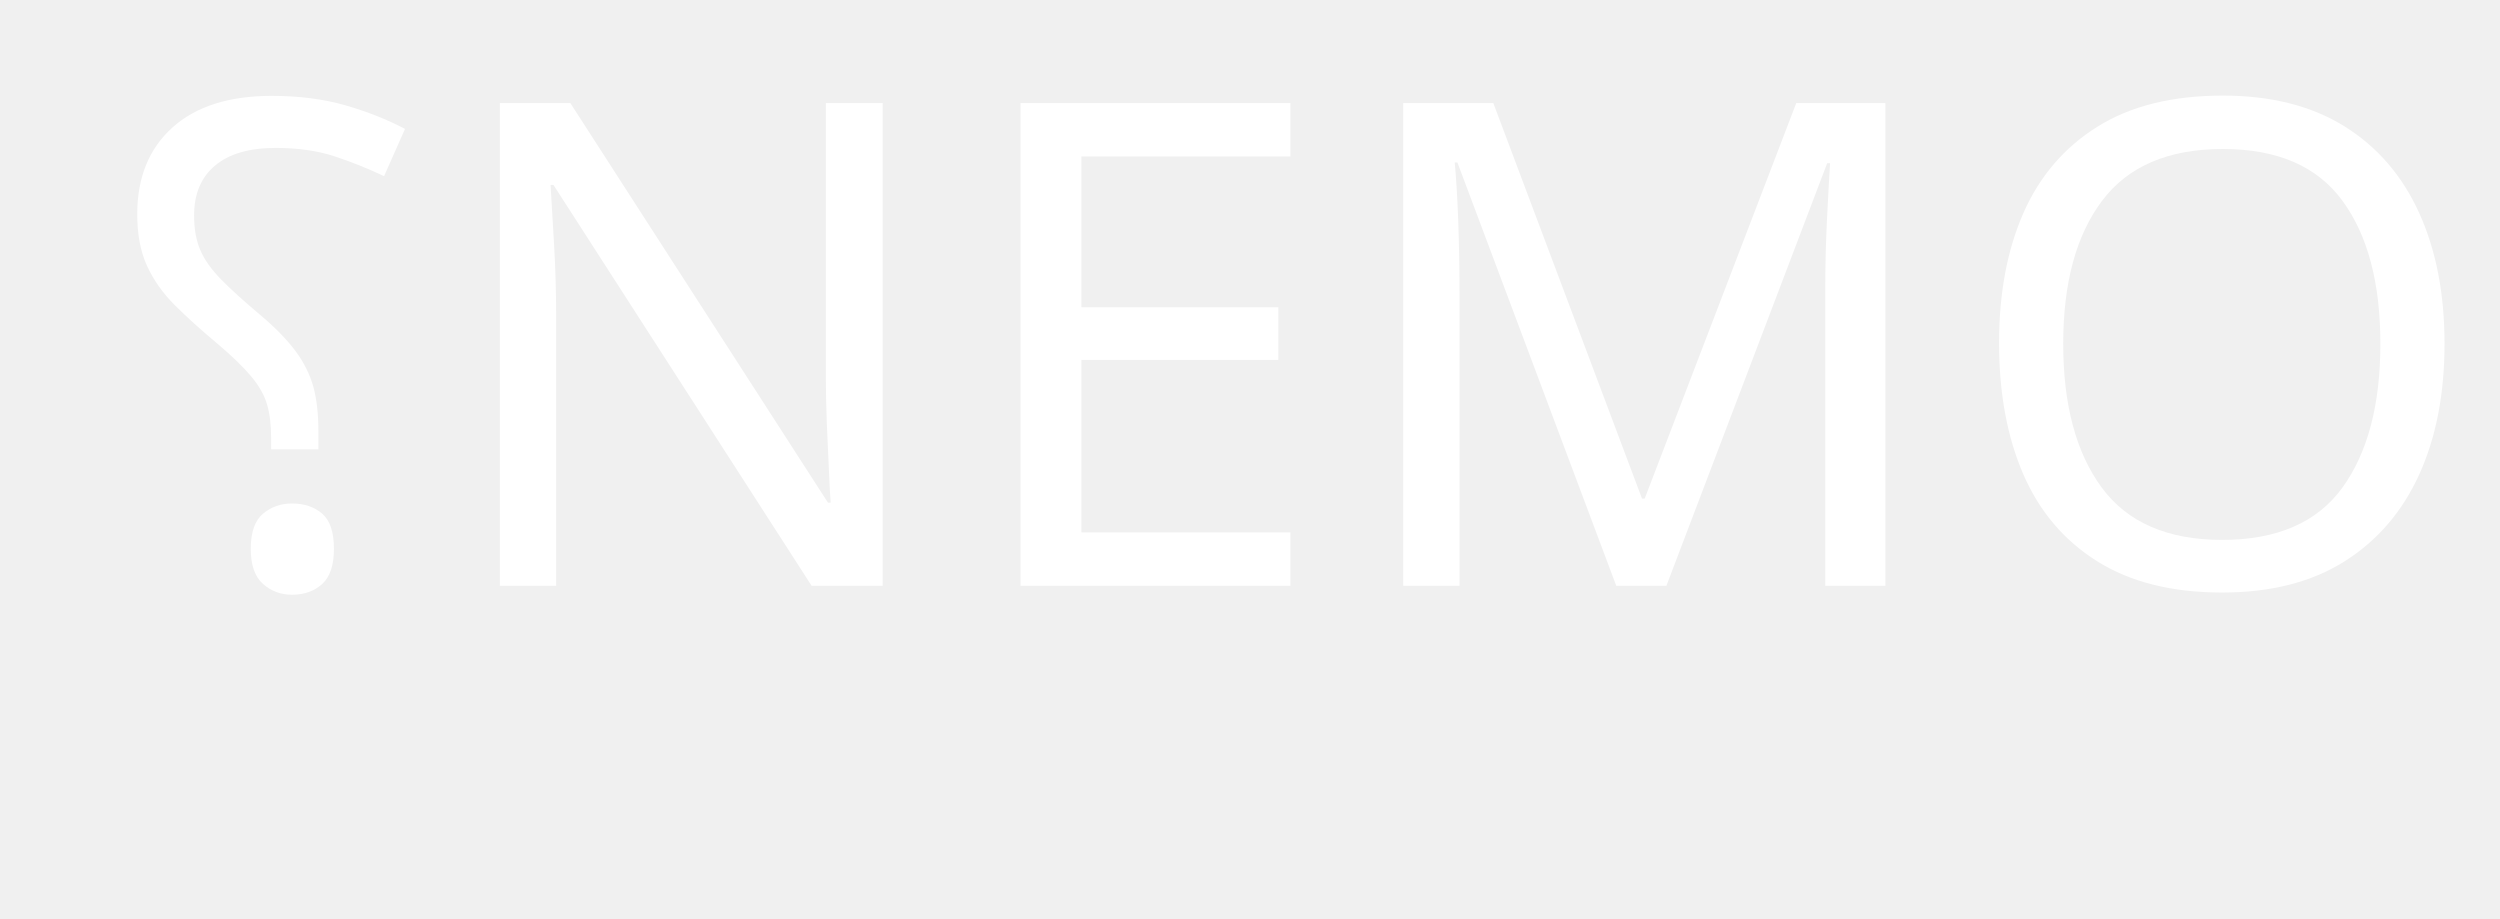
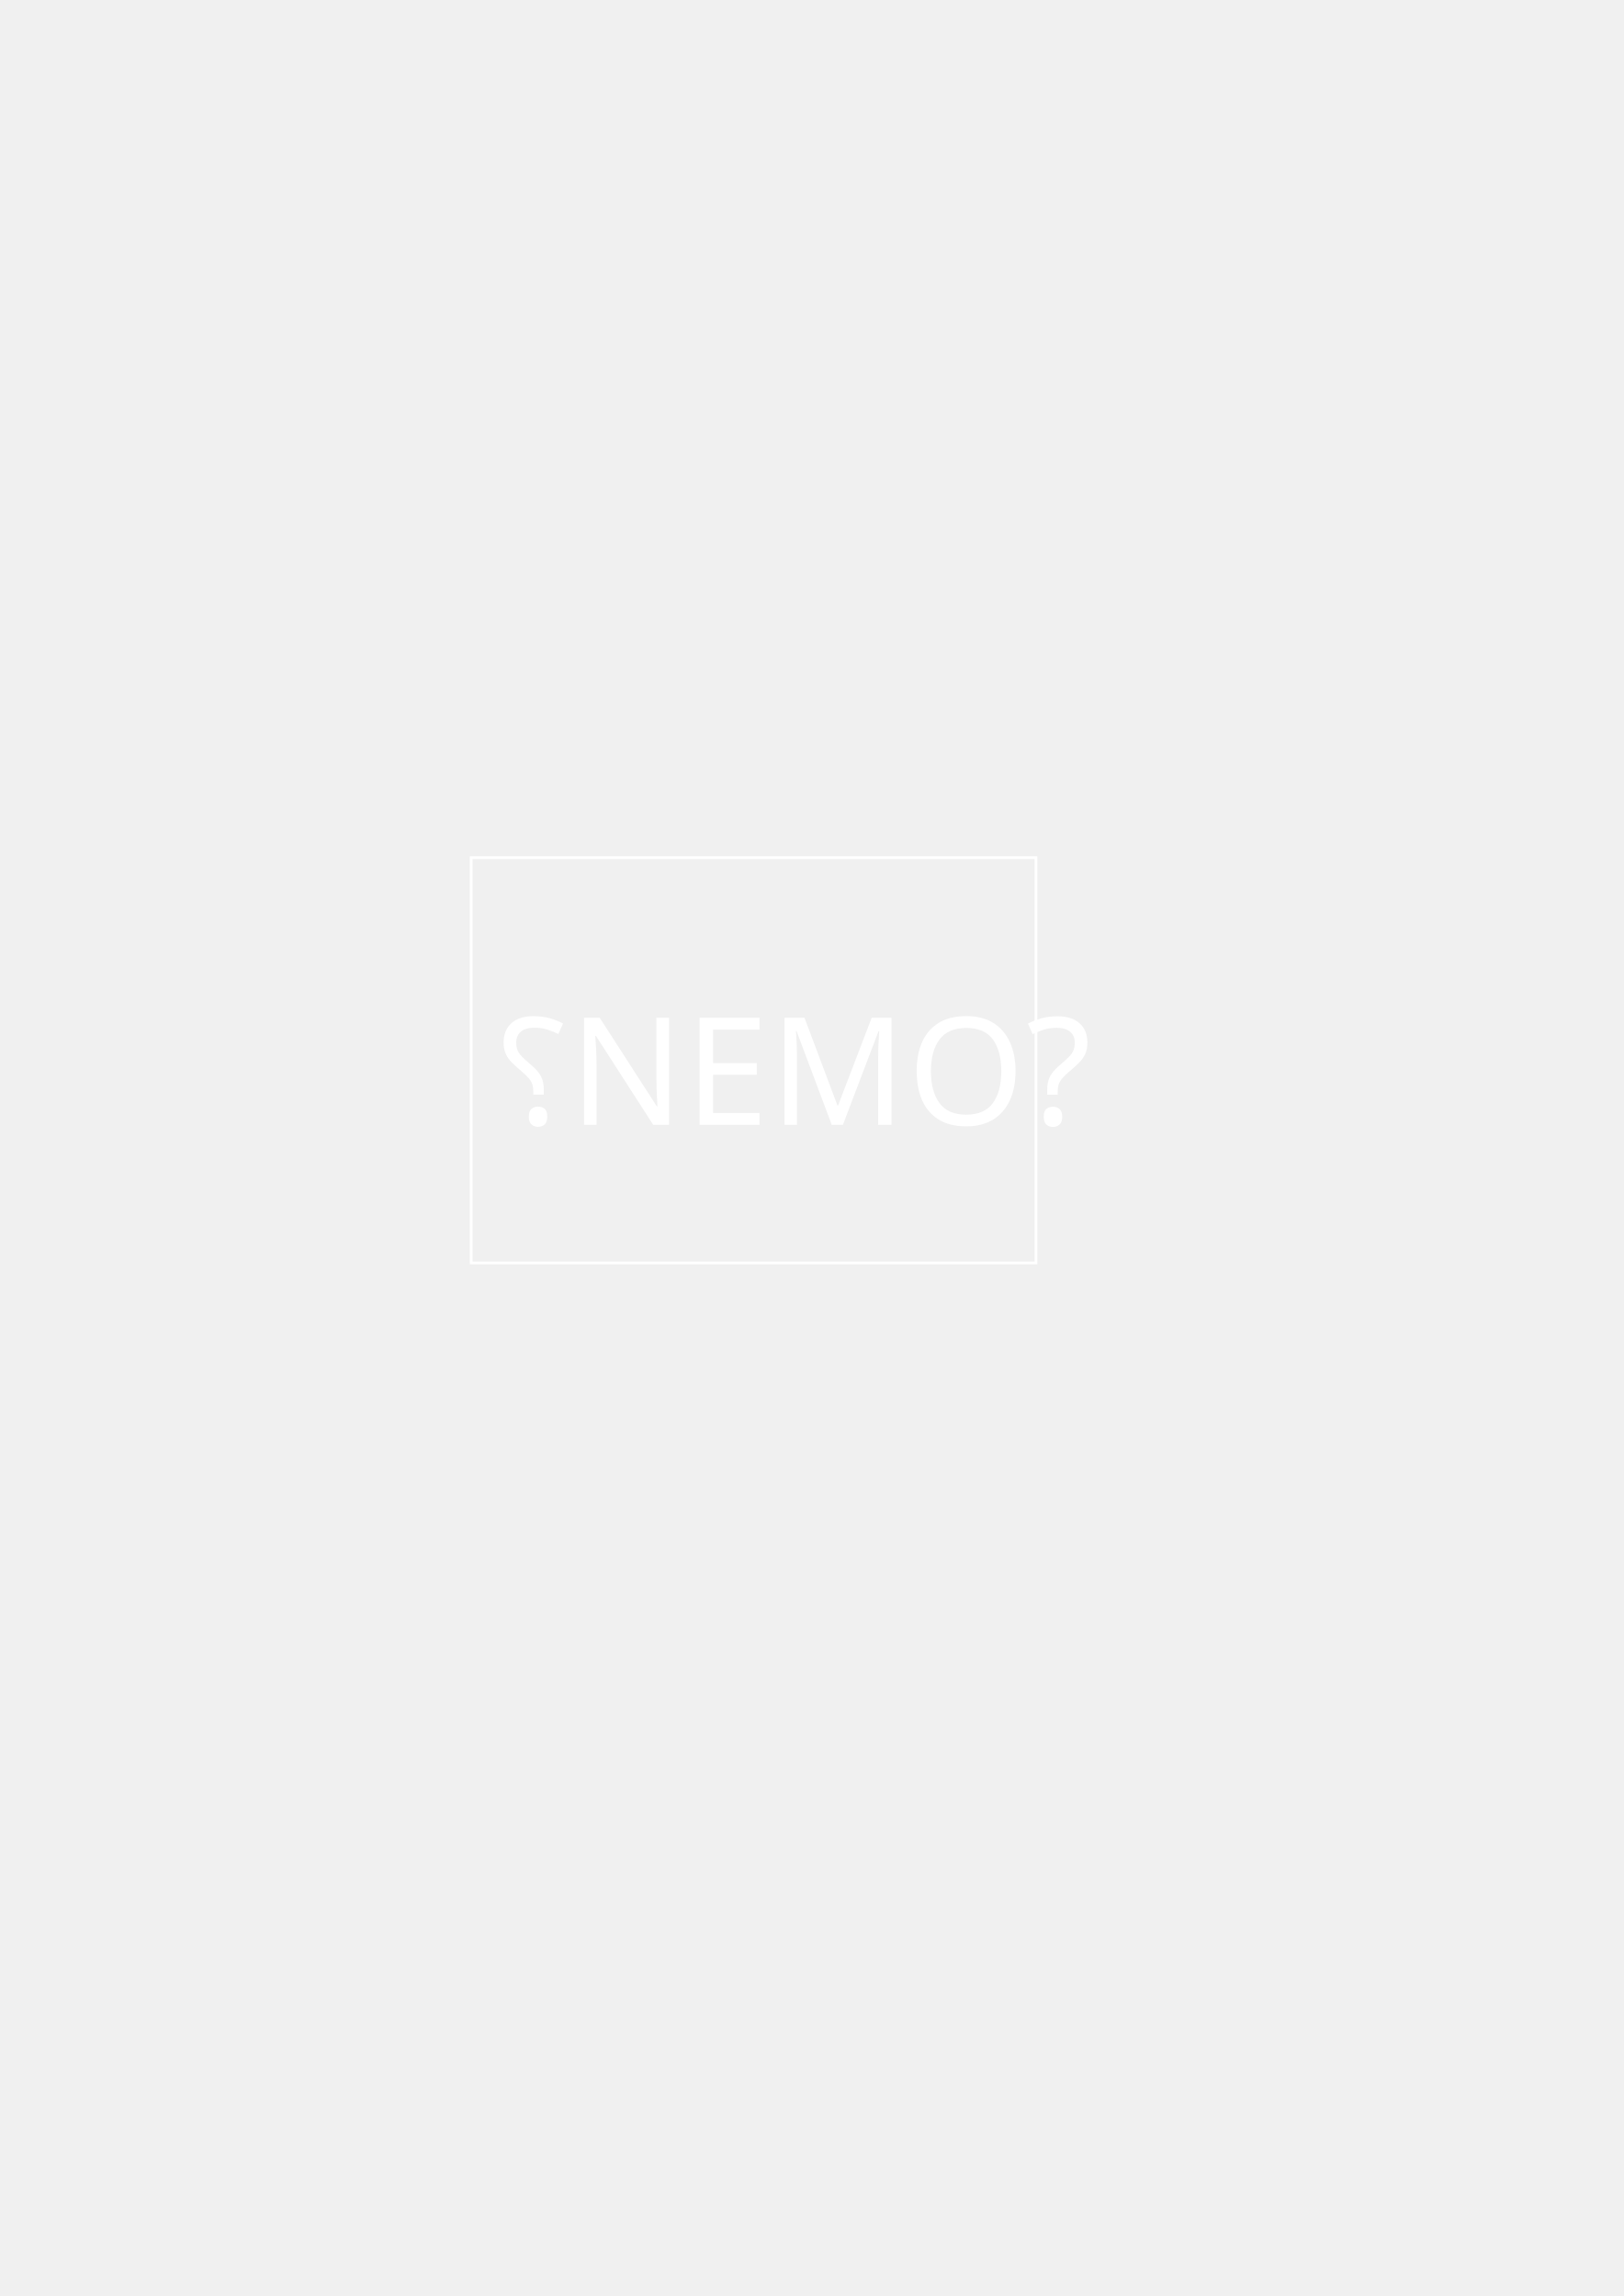
- <svg xmlns="http://www.w3.org/2000/svg" id="Layer_1" data-name="Layer 1" viewBox="0 0 203.35 74.73">
+ <svg xmlns="http://www.w3.org/2000/svg" id="Layer_1" data-name="Layer 1" viewBox="0 0 595.28 841.89">
  <defs>
    <style>
      .cls-1 {
+         fill: none;
+         stroke: #fff;
+         stroke-miterlimit: 10;
+       }
+ 
+       .cls-2 {
        fill: #fff;
        font-family: Ayuthaya, Ayuthaya;
        font-size: 55px;
        letter-spacing: .01em;
      }
    </style>
  </defs>
-   <text class="cls-1" transform="translate(35.33 47.65)">
+   <text class="cls-2" transform="translate(208.8 412.46)">
    <tspan x="0" y="0">NEMO?</tspan>
  </text>
-   <text class="cls-1" transform="translate(33.6 47.61) rotate(-180) scale(1 -1)">
+   <text class="cls-2" transform="translate(207.07 412.42) rotate(-180) scale(1 -1)">
    <tspan x="0" y="0">?</tspan>
  </text>
+   <rect class="cls-1" x="172.75" y="314.47" width="207.05" height="148.62" />
</svg>
